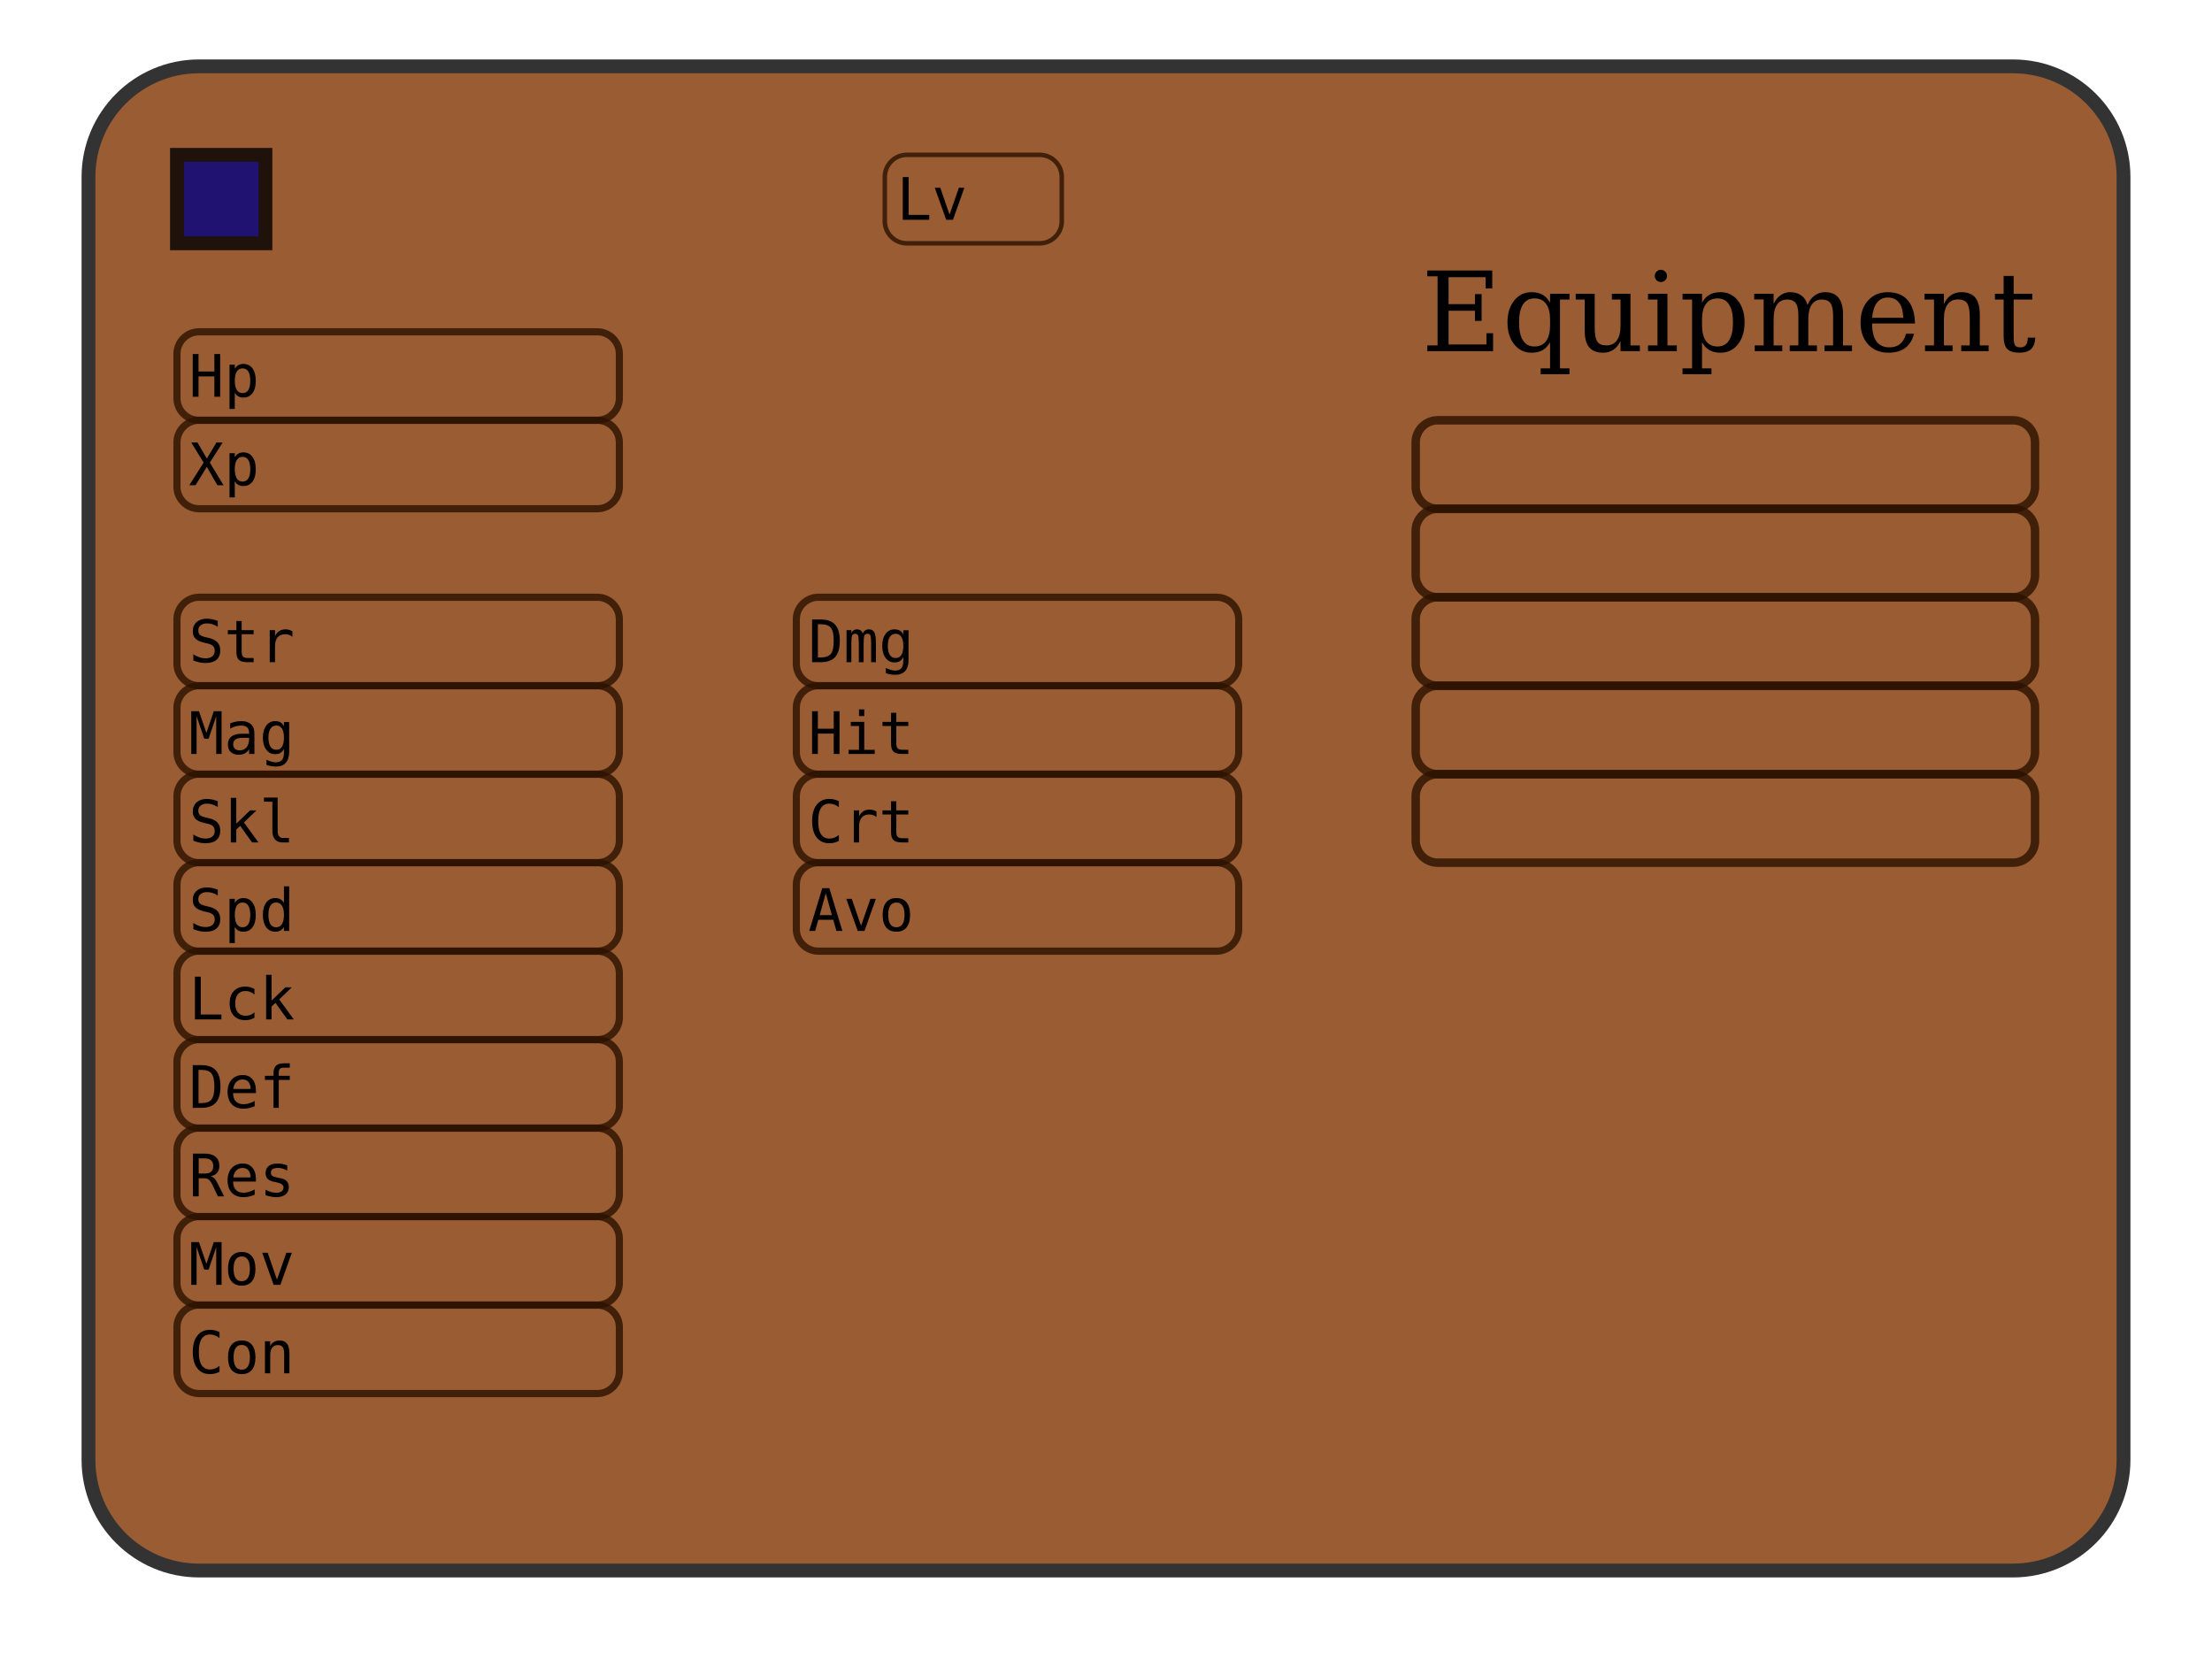
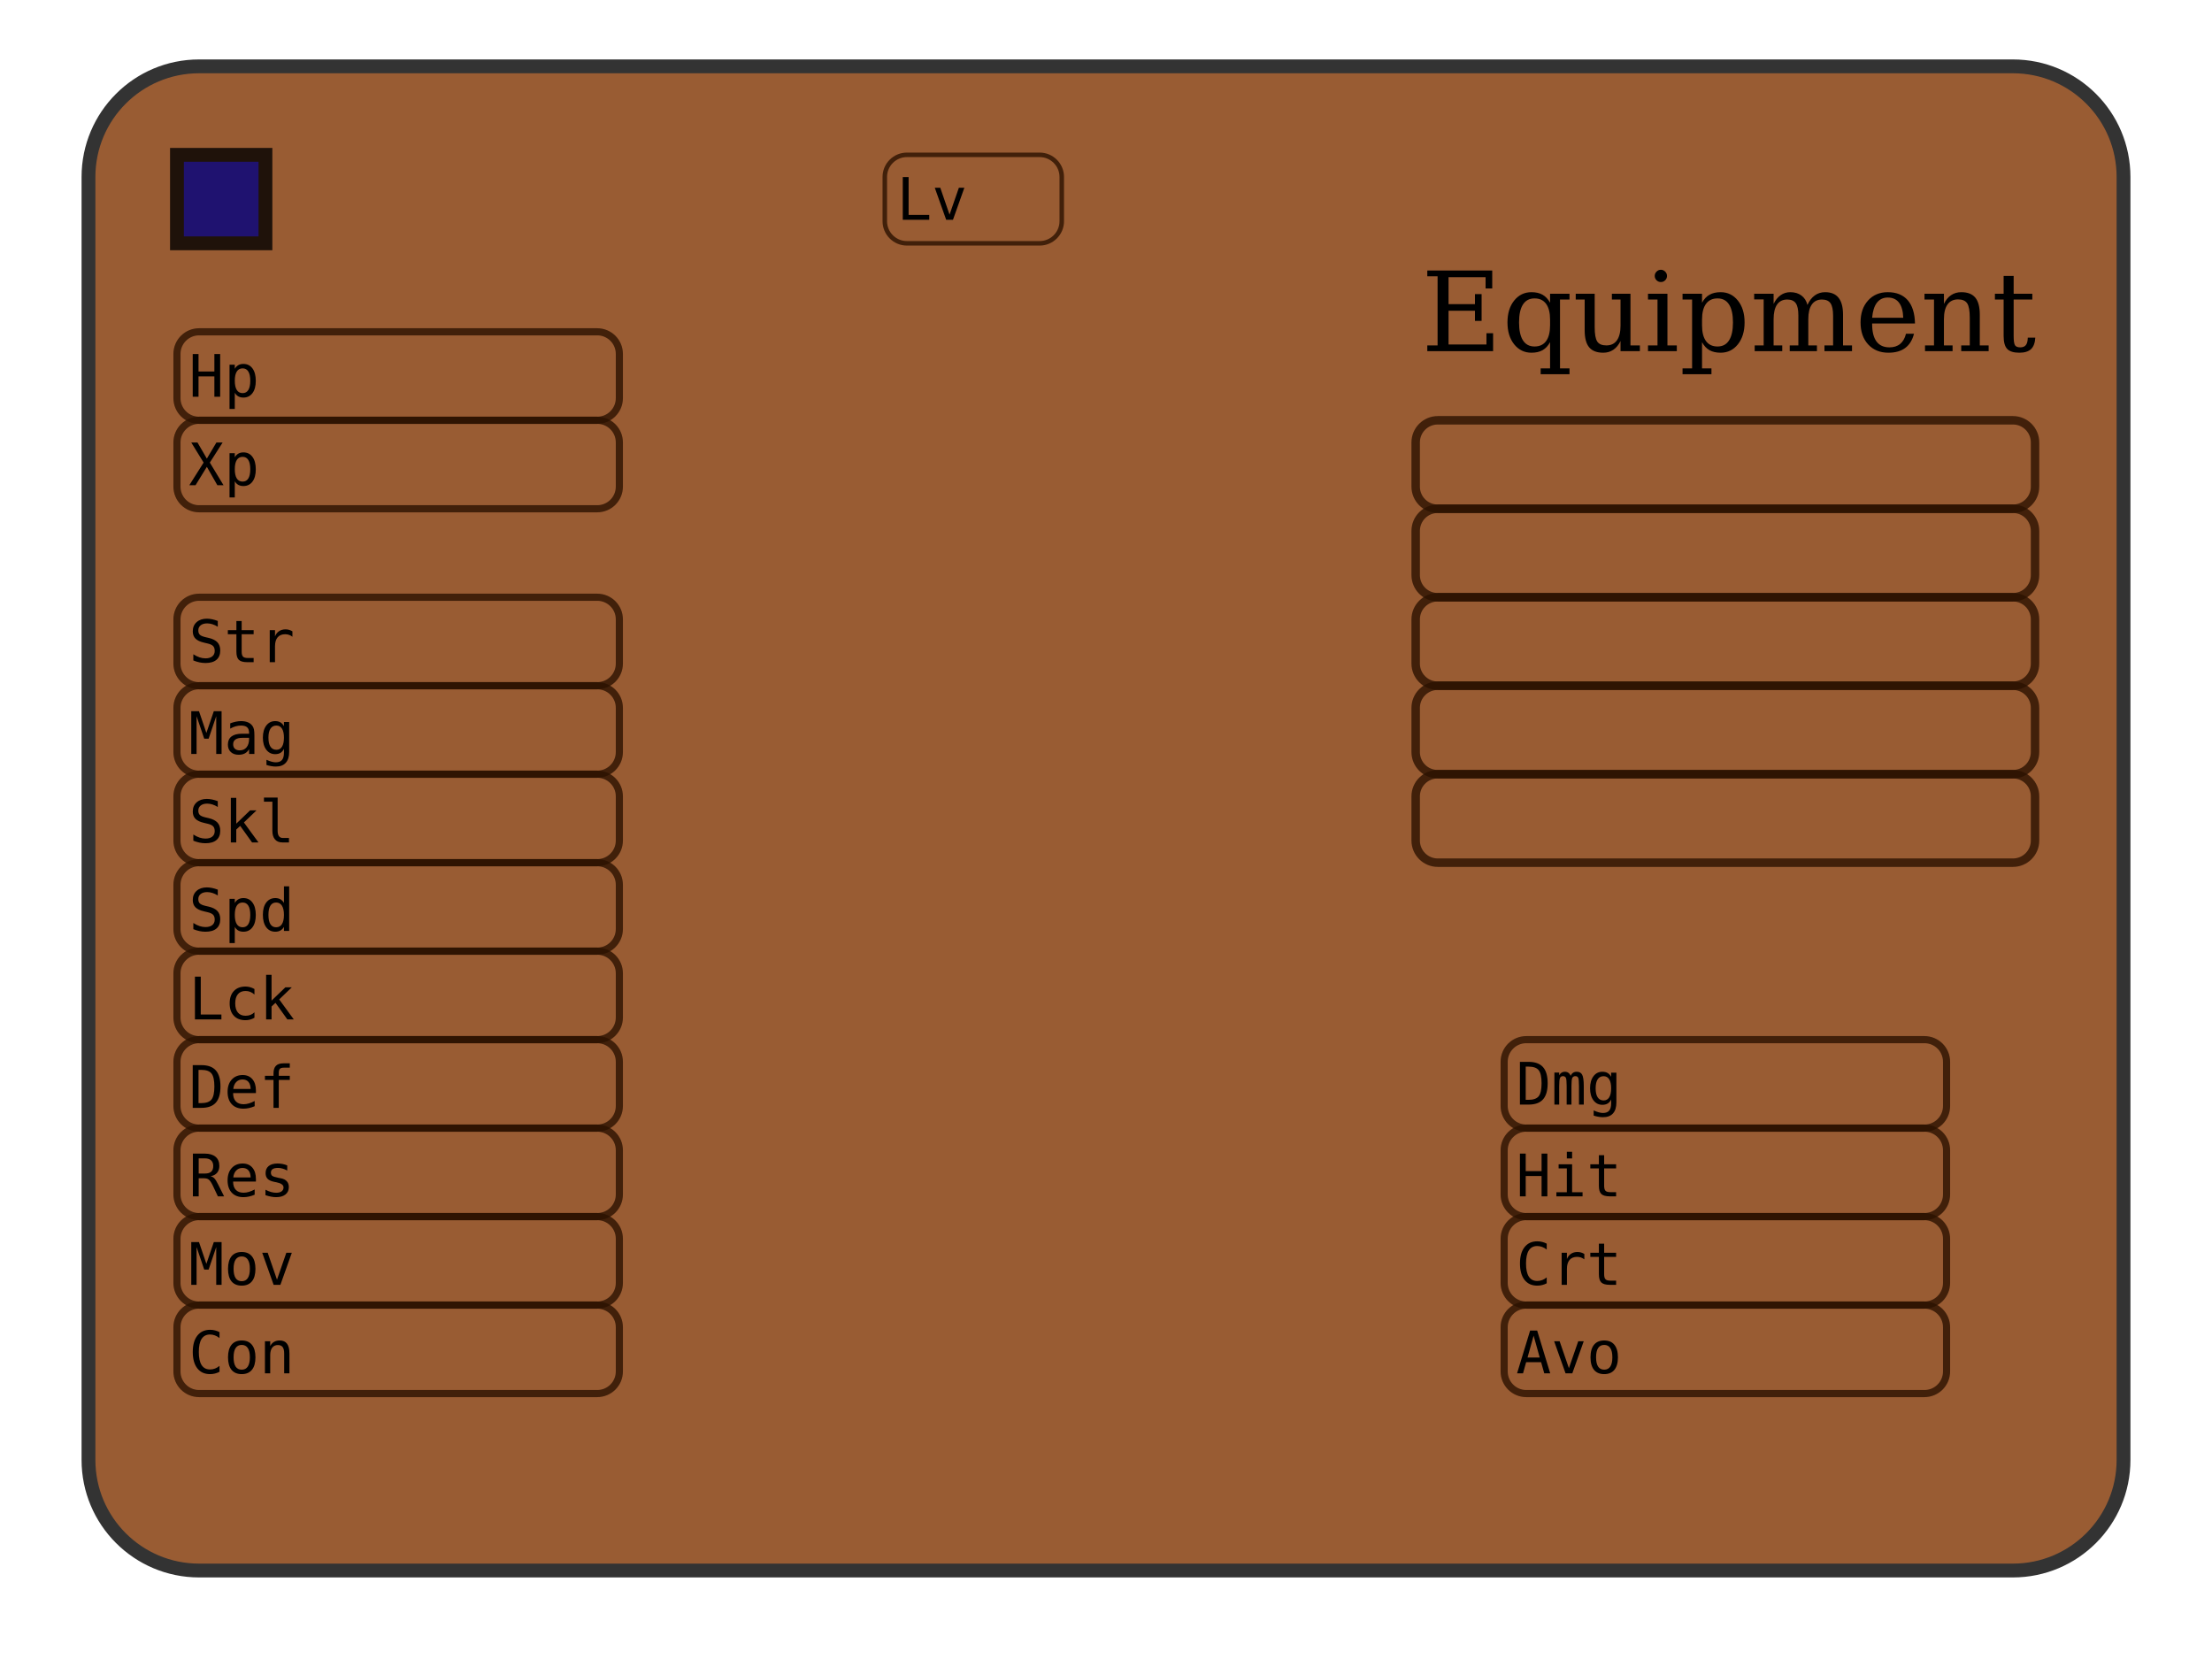
<svg xmlns="http://www.w3.org/2000/svg" width="800" height="600" id="svg2" version="1.1">
  <defs id="defs4" />
  <g id="layer1" transform="translate(0,-452.3622)">
    <rect style="opacity:0.8;fill:#803300;stroke:#000000;stroke-width:5;stroke-miterlimit:4;stroke-opacity:1;stroke-dasharray:none;stroke-dashoffset:0" id="rect3006" width="736" height="544" x="32" y="24" ry="40" transform="translate(0,452.3622)" />
    <rect style="opacity:0.8;fill:#000080;fill-opacity:1;fill-rule:nonzero;stroke:#000000;stroke-width:5;stroke-miterlimit:4;stroke-opacity:1;stroke-dasharray:none;stroke-dashoffset:0" id="rect3008" width="32" height="32" x="64" y="56" transform="translate(0,452.3622)" ry="0" />
    <text xml:space="preserve" style="font-size:40px;font-style:normal;font-variant:normal;font-weight:normal;font-stretch:normal;line-height:125%;letter-spacing:0px;word-spacing:0px;fill:#000000;fill-opacity:1;stroke:none;font-family:DejaVu Sans;-inkscape-font-specification:DejaVu Sans" x="514" y="579.362" id="text3010">
      <tspan id="tspan3012" x="514" y="579.362" style="font-style:normal;font-variant:normal;font-weight:normal;font-stretch:normal;font-family:DejaVu Serif;-inkscape-font-specification:DejaVu Serif">Equipment</tspan>
    </text>
    <rect style="opacity:0.8;fill:none;stroke:#2b1100;stroke-width:2.582;stroke-miterlimit:4;stroke-opacity:1;stroke-dasharray:none;stroke-dashoffset:0" id="rect3014" width="160" height="32" x="64" y="668.362" ry="8" />
    <text xml:space="preserve" style="font-size:21.198px;font-style:normal;font-variant:normal;font-weight:normal;font-stretch:normal;line-height:125%;letter-spacing:0px;word-spacing:0px;fill:#000000;fill-opacity:1;stroke:none;font-family:Monospace;-inkscape-font-specification:Monospace" x="68.282" y="691.852" id="text3784">
      <tspan id="tspan3786" x="68.282" y="691.852">Str</tspan>
    </text>
    <rect ry="8" y="700.362" x="64" height="32" width="160" id="rect3788" style="opacity:0.8;fill:none;stroke:#2b1100;stroke-width:2.582;stroke-miterlimit:4;stroke-opacity:1;stroke-dasharray:none;stroke-dashoffset:0" />
    <text id="text3790" y="725.035" x="68.282" style="font-size:21.198px;font-style:normal;font-variant:normal;font-weight:normal;font-stretch:normal;line-height:125%;letter-spacing:0px;word-spacing:0px;fill:#000000;fill-opacity:1;stroke:none;font-family:Monospace;-inkscape-font-specification:Monospace" xml:space="preserve">
      <tspan y="725.035" x="68.282" id="tspan3792">Mag</tspan>
    </text>
    <rect style="opacity:0.8;fill:none;stroke:#2b1100;stroke-width:2.582;stroke-miterlimit:4;stroke-opacity:1;stroke-dasharray:none;stroke-dashoffset:0" id="rect3801" width="160" height="32" x="64" y="732.362" ry="8" />
    <text xml:space="preserve" style="font-size:21.198px;font-style:normal;font-variant:normal;font-weight:normal;font-stretch:normal;line-height:125%;letter-spacing:0px;word-spacing:0px;fill:#000000;fill-opacity:1;stroke:none;font-family:Monospace;-inkscape-font-specification:Monospace" x="68.282" y="757.035" id="text3803">
      <tspan id="tspan3805" x="68.282" y="757.035">Skl</tspan>
    </text>
    <rect ry="8" y="764.362" x="64" height="32" width="160" id="rect3809" style="opacity:0.8;fill:none;stroke:#2b1100;stroke-width:2.582;stroke-miterlimit:4;stroke-opacity:1;stroke-dasharray:none;stroke-dashoffset:0" />
    <text id="text3811" y="789.035" x="68.282" style="font-size:21.198px;font-style:normal;font-variant:normal;font-weight:normal;font-stretch:normal;line-height:125%;letter-spacing:0px;word-spacing:0px;fill:#000000;fill-opacity:1;stroke:none;font-family:Monospace;-inkscape-font-specification:Monospace" xml:space="preserve">
      <tspan y="789.035" x="68.282" id="tspan3813">Spd</tspan>
    </text>
    <rect style="opacity:0.8;fill:none;stroke:#2b1100;stroke-width:2.582;stroke-miterlimit:4;stroke-opacity:1;stroke-dasharray:none;stroke-dashoffset:0" id="rect3817" width="160" height="32" x="64" y="796.362" ry="8" />
    <text xml:space="preserve" style="font-size:21.198px;font-style:normal;font-variant:normal;font-weight:normal;font-stretch:normal;line-height:125%;letter-spacing:0px;word-spacing:0px;fill:#000000;fill-opacity:1;stroke:none;font-family:Monospace;-inkscape-font-specification:Monospace" x="68.282" y="821.035" id="text3819">
      <tspan id="tspan3821" x="68.282" y="821.035">Lck</tspan>
    </text>
    <rect ry="8" y="828.362" x="64" height="32" width="160" id="rect3825" style="opacity:0.8;fill:none;stroke:#2b1100;stroke-width:2.582;stroke-miterlimit:4;stroke-opacity:1;stroke-dasharray:none;stroke-dashoffset:0" />
    <text id="text3827" y="853.035" x="68.282" style="font-size:21.198px;font-style:normal;font-variant:normal;font-weight:normal;font-stretch:normal;line-height:125%;letter-spacing:0px;word-spacing:0px;fill:#000000;fill-opacity:1;stroke:none;font-family:Monospace;-inkscape-font-specification:Monospace" xml:space="preserve">
      <tspan y="853.035" x="68.282" id="tspan3829">Def</tspan>
    </text>
    <rect style="opacity:0.8;fill:none;stroke:#2b1100;stroke-width:2.582;stroke-miterlimit:4;stroke-opacity:1;stroke-dasharray:none;stroke-dashoffset:0" id="rect3833" width="160" height="32" x="64" y="892.362" ry="8" />
    <text xml:space="preserve" style="font-size:21.198px;font-style:normal;font-weight:normal;line-height:125%;letter-spacing:0px;word-spacing:0px;fill:#000000;fill-opacity:1;stroke:none;font-family:Sans" x="68.282" y="885.035" id="text3835">
      <tspan id="tspan3837" x="68.282" y="885.035" />
    </text>
    <rect ry="8" y="924.362" x="64" height="32" width="160" id="rect3841" style="opacity:0.8;fill:none;stroke:#2b1100;stroke-width:2.582;stroke-miterlimit:4;stroke-opacity:1;stroke-dasharray:none;stroke-dashoffset:0" />
    <text id="text3843" y="949.035" x="68.282" style="font-size:21.198px;font-style:normal;font-variant:normal;font-weight:normal;font-stretch:normal;line-height:125%;letter-spacing:0px;word-spacing:0px;fill:#000000;fill-opacity:1;stroke:none;font-family:Monospace;-inkscape-font-specification:Monospace" xml:space="preserve">
      <tspan y="949.035" x="68.282" id="tspan3845">Con</tspan>
    </text>
    <rect style="opacity:0.8;fill:none;stroke:#2b1100;stroke-width:2.582;stroke-miterlimit:4;stroke-opacity:1;stroke-dasharray:none;stroke-dashoffset:0" id="rect3849" width="160" height="32" x="64" y="860.362" ry="8" />
    <text xml:space="preserve" style="font-size:21.198px;font-style:normal;font-variant:normal;font-weight:normal;font-stretch:normal;line-height:125%;letter-spacing:0px;word-spacing:0px;fill:#000000;fill-opacity:1;stroke:none;font-family:Monospace;-inkscape-font-specification:Monospace" x="68.282" y="885.035" id="text3851">
      <tspan id="tspan3853" x="68.282" y="885.035">Res</tspan>
    </text>
    <text id="text3855" y="917.035" x="68.282" style="font-size:21.198px;font-style:normal;font-variant:normal;font-weight:normal;font-stretch:normal;line-height:125%;letter-spacing:0px;word-spacing:0px;fill:#000000;fill-opacity:1;stroke:none;font-family:Monospace;-inkscape-font-specification:Monospace" xml:space="preserve">
      <tspan y="917.035" x="68.282" id="tspan3857">Mov</tspan>
    </text>
    <rect ry="8" y="572.362" x="64" height="32" width="160" id="rect3891" style="opacity:0.8;fill:none;stroke:#2b1100;stroke-width:2.582;stroke-miterlimit:4;stroke-opacity:1;stroke-dasharray:none;stroke-dashoffset:0" />
    <text id="text3893" y="595.852" x="68.282" style="font-size:21.198px;font-style:normal;font-variant:normal;font-weight:normal;font-stretch:normal;line-height:125%;letter-spacing:0px;word-spacing:0px;fill:#000000;fill-opacity:1;stroke:none;font-family:Monospace;-inkscape-font-specification:Monospace" xml:space="preserve">
      <tspan y="595.852" x="68.282" id="tspan3895">Hp</tspan>
    </text>
    <rect style="opacity:0.8;fill:none;stroke:#2b1100;stroke-width:2.582;stroke-miterlimit:4;stroke-opacity:1;stroke-dasharray:none;stroke-dashoffset:0" id="rect3897" width="160" height="32" x="64" y="604.362" ry="8" />
    <text xml:space="preserve" style="font-size:21.198px;font-style:normal;font-variant:normal;font-weight:normal;font-stretch:normal;line-height:125%;letter-spacing:0px;word-spacing:0px;fill:#000000;fill-opacity:1;stroke:none;font-family:Monospace;-inkscape-font-specification:Monospace" x="68.282" y="627.852" id="text3899">
      <tspan id="tspan3901" x="68.282" y="627.852">Xp</tspan>
    </text>
    <rect style="opacity:0.8;fill:none;stroke:#2b1100;stroke-width:1.633;stroke-miterlimit:4;stroke-opacity:1;stroke-dasharray:none;stroke-dashoffset:0" id="rect3909" width="64" height="32" x="320" y="508.362" ry="8" />
    <text xml:space="preserve" style="font-size:21.198px;font-style:normal;font-variant:normal;font-weight:normal;font-stretch:normal;line-height:125%;letter-spacing:0px;word-spacing:0px;fill:#000000;fill-opacity:1;stroke:none;font-family:Monospace;-inkscape-font-specification:Monospace" x="324.282" y="531.852" id="text3911">
      <tspan id="tspan3913" x="324.282" y="531.852">Lv</tspan>
    </text>
-     <rect ry="8" y="668.362" x="288" height="32" width="160" id="rect3915" style="opacity:0.8;fill:none;stroke:#2b1100;stroke-width:2.582;stroke-miterlimit:4;stroke-opacity:1;stroke-dasharray:none;stroke-dashoffset:0" />
-     <text id="text3917" y="691.852" x="292.282" style="font-size:21.198px;font-style:normal;font-variant:normal;font-weight:normal;font-stretch:normal;line-height:125%;letter-spacing:0px;word-spacing:0px;fill:#000000;fill-opacity:1;stroke:none;font-family:Monospace;-inkscape-font-specification:Monospace" xml:space="preserve">
-       <tspan y="691.852" x="292.282" id="tspan3919">Dmg</tspan>
+     <rect ry="8" y="828.362" x="544" height="32" width="160" id="rect3915" style="opacity:0.8;fill:none;stroke:#2b1100;stroke-width:2.582;stroke-miterlimit:4;stroke-opacity:1;stroke-dasharray:none;stroke-dashoffset:0" />
+     <text id="text3917" y="851.852" x="548.282" style="font-size:21.198px;font-style:normal;font-variant:normal;font-weight:normal;font-stretch:normal;line-height:125%;letter-spacing:0px;word-spacing:0px;fill:#000000;fill-opacity:1;stroke:none;font-family:Monospace;-inkscape-font-specification:Monospace" xml:space="preserve">
+       <tspan y="851.852" x="548.282" id="tspan3919">Dmg</tspan>
    </text>
-     <rect style="opacity:0.8;fill:none;stroke:#2b1100;stroke-width:2.582;stroke-miterlimit:4;stroke-opacity:1;stroke-dasharray:none;stroke-dashoffset:0" id="rect3921" width="160" height="32" x="288" y="700.362" ry="8" />
-     <text xml:space="preserve" style="font-size:21.198px;font-style:normal;font-variant:normal;font-weight:normal;font-stretch:normal;line-height:125%;letter-spacing:0px;word-spacing:0px;fill:#000000;fill-opacity:1;stroke:none;font-family:Monospace;-inkscape-font-specification:Monospace" x="292.282" y="725.035" id="text3923">
-       <tspan id="tspan3925" x="292.282" y="725.035">Hit</tspan>
+     <rect style="opacity:0.8;fill:none;stroke:#2b1100;stroke-width:2.582;stroke-miterlimit:4;stroke-opacity:1;stroke-dasharray:none;stroke-dashoffset:0" id="rect3921" width="160" height="32" x="544" y="860.362" ry="8" />
+     <text xml:space="preserve" style="font-size:21.198px;font-style:normal;font-variant:normal;font-weight:normal;font-stretch:normal;line-height:125%;letter-spacing:0px;word-spacing:0px;fill:#000000;fill-opacity:1;stroke:none;font-family:Monospace;-inkscape-font-specification:Monospace" x="548.282" y="885.035" id="text3923">
+       <tspan id="tspan3925" x="548.282" y="885.035">Hit</tspan>
    </text>
-     <rect ry="8" y="732.362" x="288" height="32" width="160" id="rect3927" style="opacity:0.8;fill:none;stroke:#2b1100;stroke-width:2.582;stroke-miterlimit:4;stroke-opacity:1;stroke-dasharray:none;stroke-dashoffset:0" />
-     <text id="text3929" y="757.035" x="292.282" style="font-size:21.198px;font-style:normal;font-variant:normal;font-weight:normal;font-stretch:normal;line-height:125%;letter-spacing:0px;word-spacing:0px;fill:#000000;fill-opacity:1;stroke:none;font-family:Monospace;-inkscape-font-specification:Monospace" xml:space="preserve">
-       <tspan y="757.035" x="292.282" id="tspan3931">Crt</tspan>
+     <rect ry="8" y="892.362" x="544" height="32" width="160" id="rect3927" style="opacity:0.8;fill:none;stroke:#2b1100;stroke-width:2.582;stroke-miterlimit:4;stroke-opacity:1;stroke-dasharray:none;stroke-dashoffset:0" />
+     <text id="text3929" y="917.035" x="548.282" style="font-size:21.198px;font-style:normal;font-variant:normal;font-weight:normal;font-stretch:normal;line-height:125%;letter-spacing:0px;word-spacing:0px;fill:#000000;fill-opacity:1;stroke:none;font-family:Monospace;-inkscape-font-specification:Monospace" xml:space="preserve">
+       <tspan y="917.035" x="548.282" id="tspan3931">Crt</tspan>
    </text>
-     <rect style="opacity:0.8;fill:none;stroke:#2b1100;stroke-width:2.582;stroke-miterlimit:4;stroke-opacity:1;stroke-dasharray:none;stroke-dashoffset:0" id="rect3933" width="160" height="32" x="288" y="764.362" ry="8" />
-     <text xml:space="preserve" style="font-size:21.198px;font-style:normal;font-variant:normal;font-weight:normal;font-stretch:normal;line-height:125%;letter-spacing:0px;word-spacing:0px;fill:#000000;fill-opacity:1;stroke:none;font-family:Monospace;-inkscape-font-specification:Monospace" x="292.282" y="789.035" id="text3935">
-       <tspan id="tspan3937" x="292.282" y="789.035">Avo</tspan>
+     <rect style="opacity:0.8;fill:none;stroke:#2b1100;stroke-width:2.582;stroke-miterlimit:4;stroke-opacity:1;stroke-dasharray:none;stroke-dashoffset:0" id="rect3933" width="160" height="32" x="544" y="924.362" ry="8" />
+     <text xml:space="preserve" style="font-size:21.198px;font-style:normal;font-variant:normal;font-weight:normal;font-stretch:normal;line-height:125%;letter-spacing:0px;word-spacing:0px;fill:#000000;fill-opacity:1;stroke:none;font-family:Monospace;-inkscape-font-specification:Monospace" x="548.282" y="949.035" id="text3935">
+       <tspan id="tspan3937" x="548.282" y="949.035">Avo</tspan>
    </text>
    <rect style="opacity:0.8;fill:none;stroke:#2b1100;stroke-width:3.055;stroke-miterlimit:4;stroke-opacity:1;stroke-dasharray:none;stroke-dashoffset:0" id="rect3939" width="224" height="32" x="512" y="604.362" ry="8" />
    <rect ry="8" y="636.362" x="512" height="32" width="224" id="rect3941" style="opacity:0.8;fill:none;stroke:#2b1100;stroke-width:3.055;stroke-miterlimit:4;stroke-opacity:1;stroke-dasharray:none;stroke-dashoffset:0" />
    <rect style="opacity:0.8;fill:none;stroke:#2b1100;stroke-width:3.055;stroke-miterlimit:4;stroke-opacity:1;stroke-dasharray:none;stroke-dashoffset:0" id="rect3943" width="224" height="32" x="512" y="668.362" ry="8" />
    <rect ry="8" y="700.362" x="512" height="32" width="224" id="rect3945" style="opacity:0.8;fill:none;stroke:#2b1100;stroke-width:3.055;stroke-miterlimit:4;stroke-opacity:1;stroke-dasharray:none;stroke-dashoffset:0" />
    <rect style="opacity:0.8;fill:none;stroke:#2b1100;stroke-width:3.055;stroke-miterlimit:4;stroke-opacity:1;stroke-dasharray:none;stroke-dashoffset:0" id="rect3947" width="224" height="32" x="512" y="732.362" ry="8" />
  </g>
</svg>
